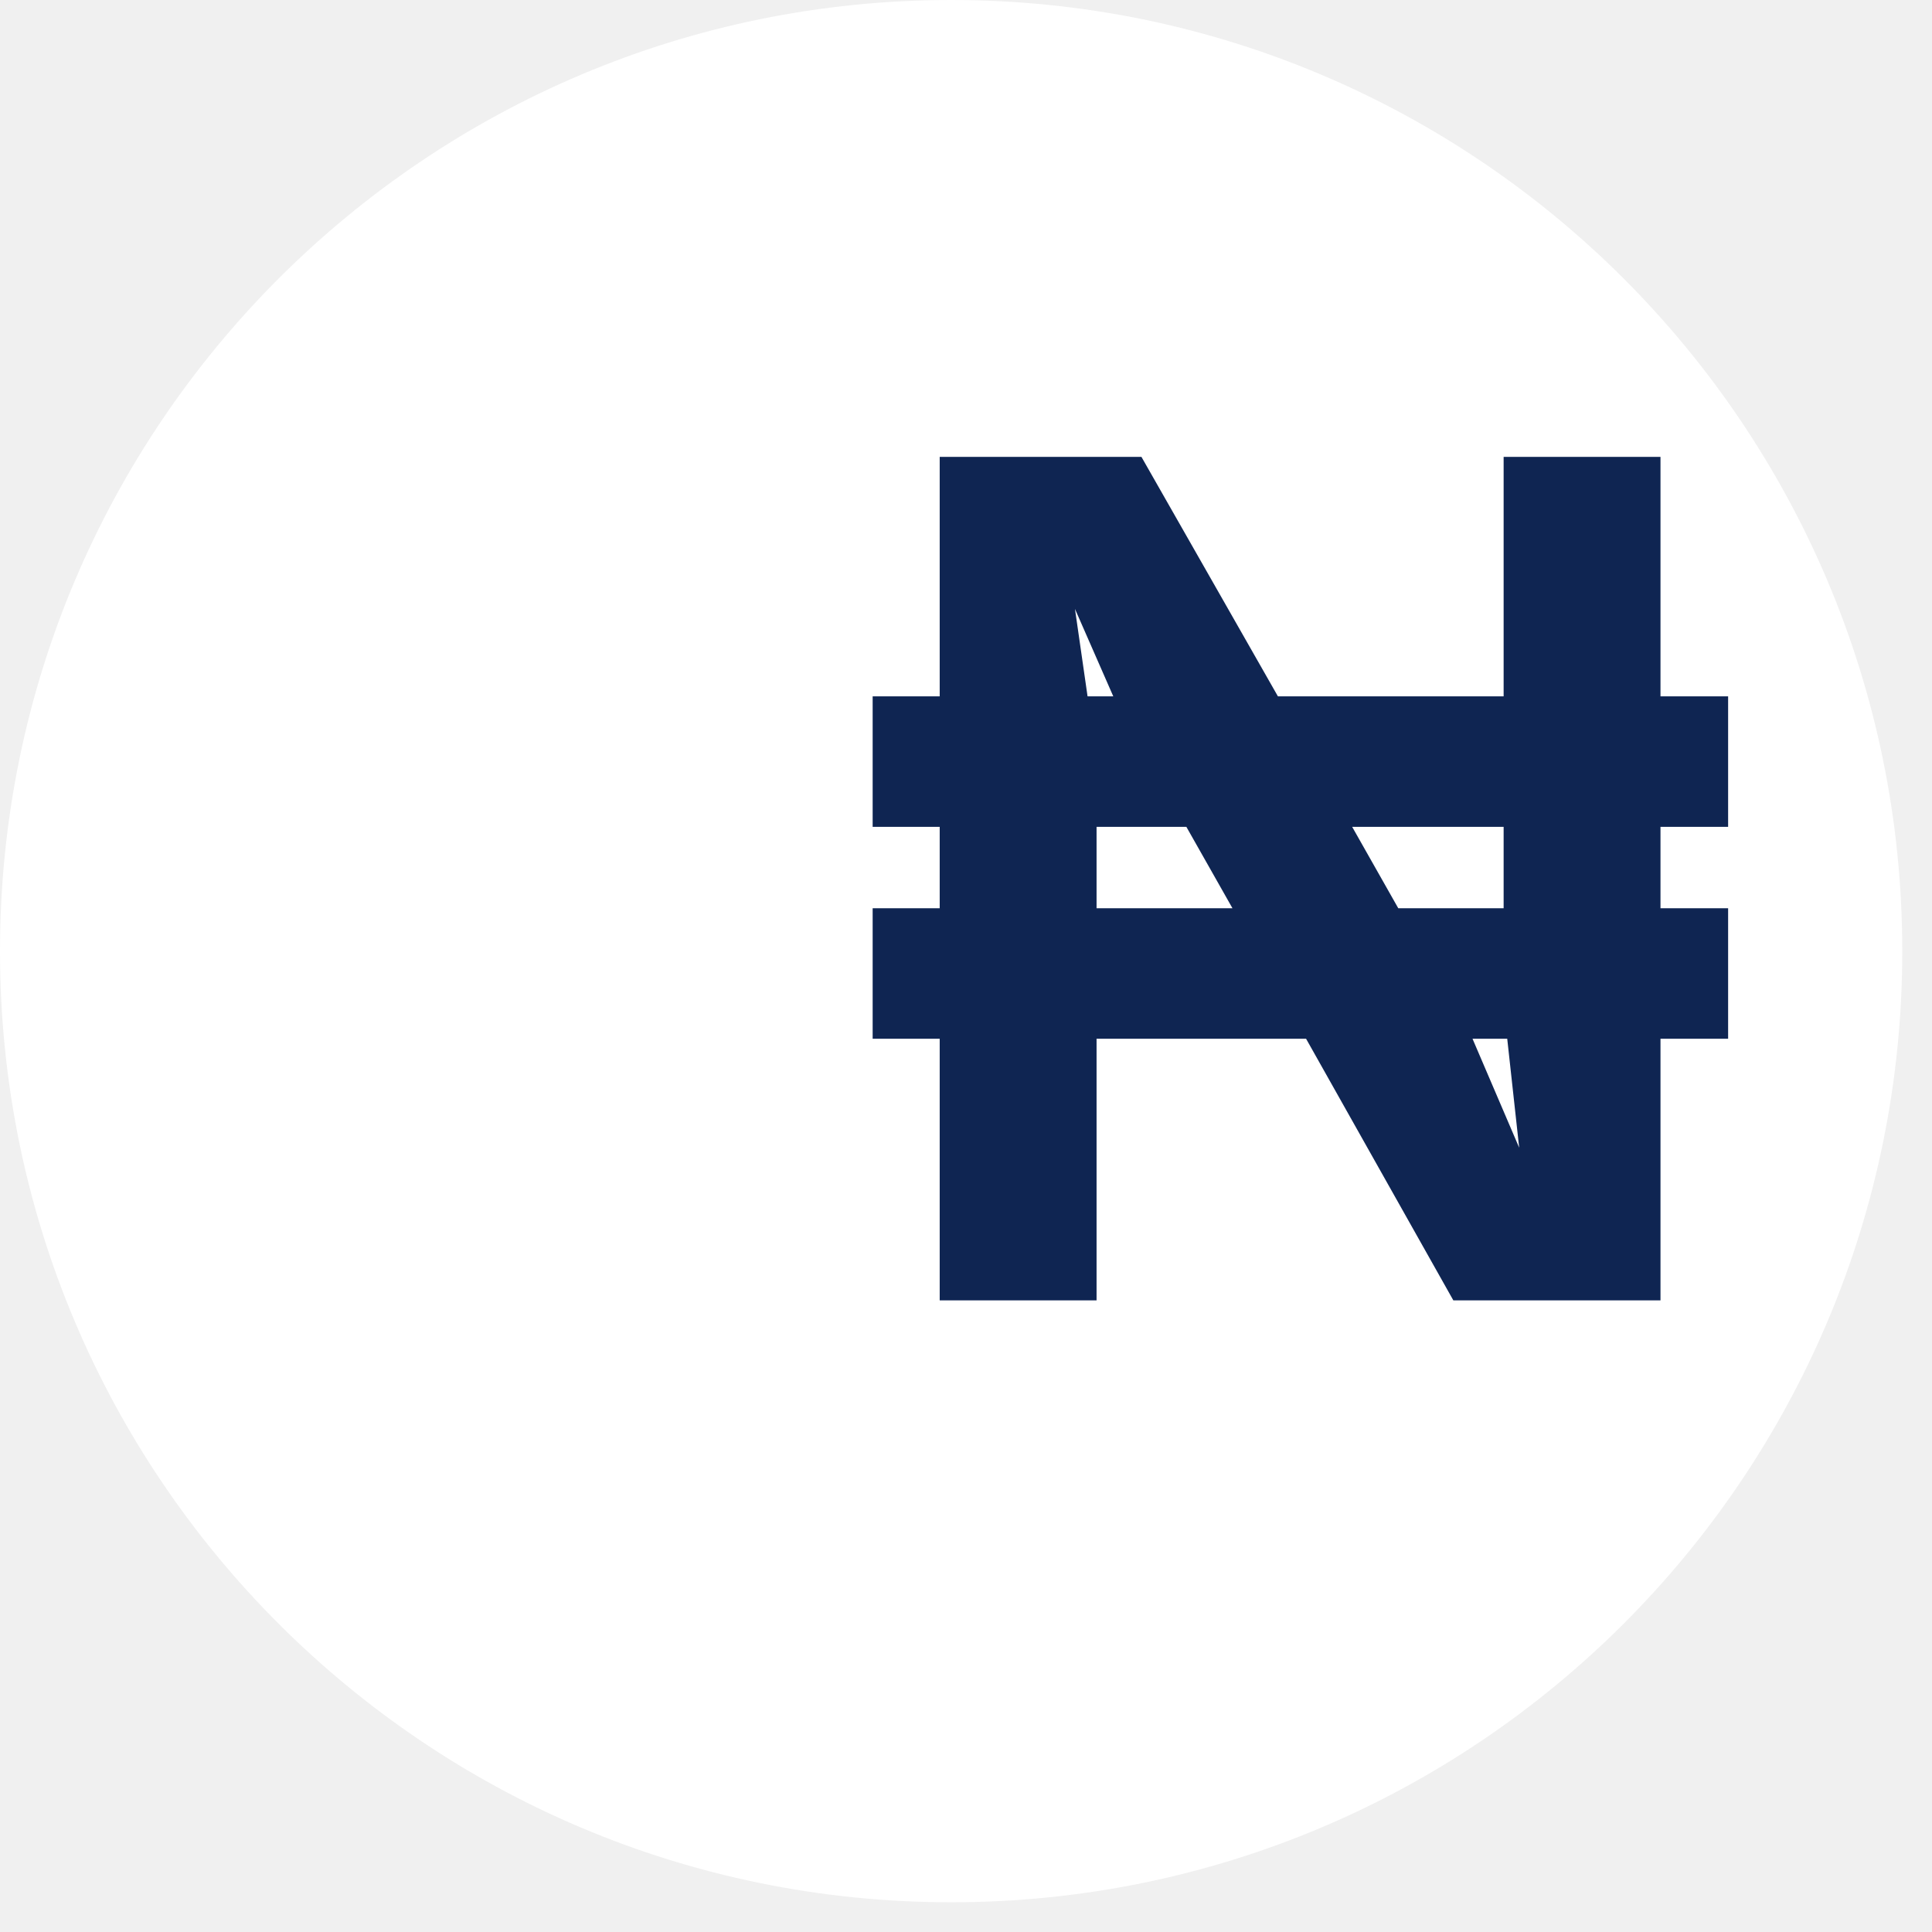
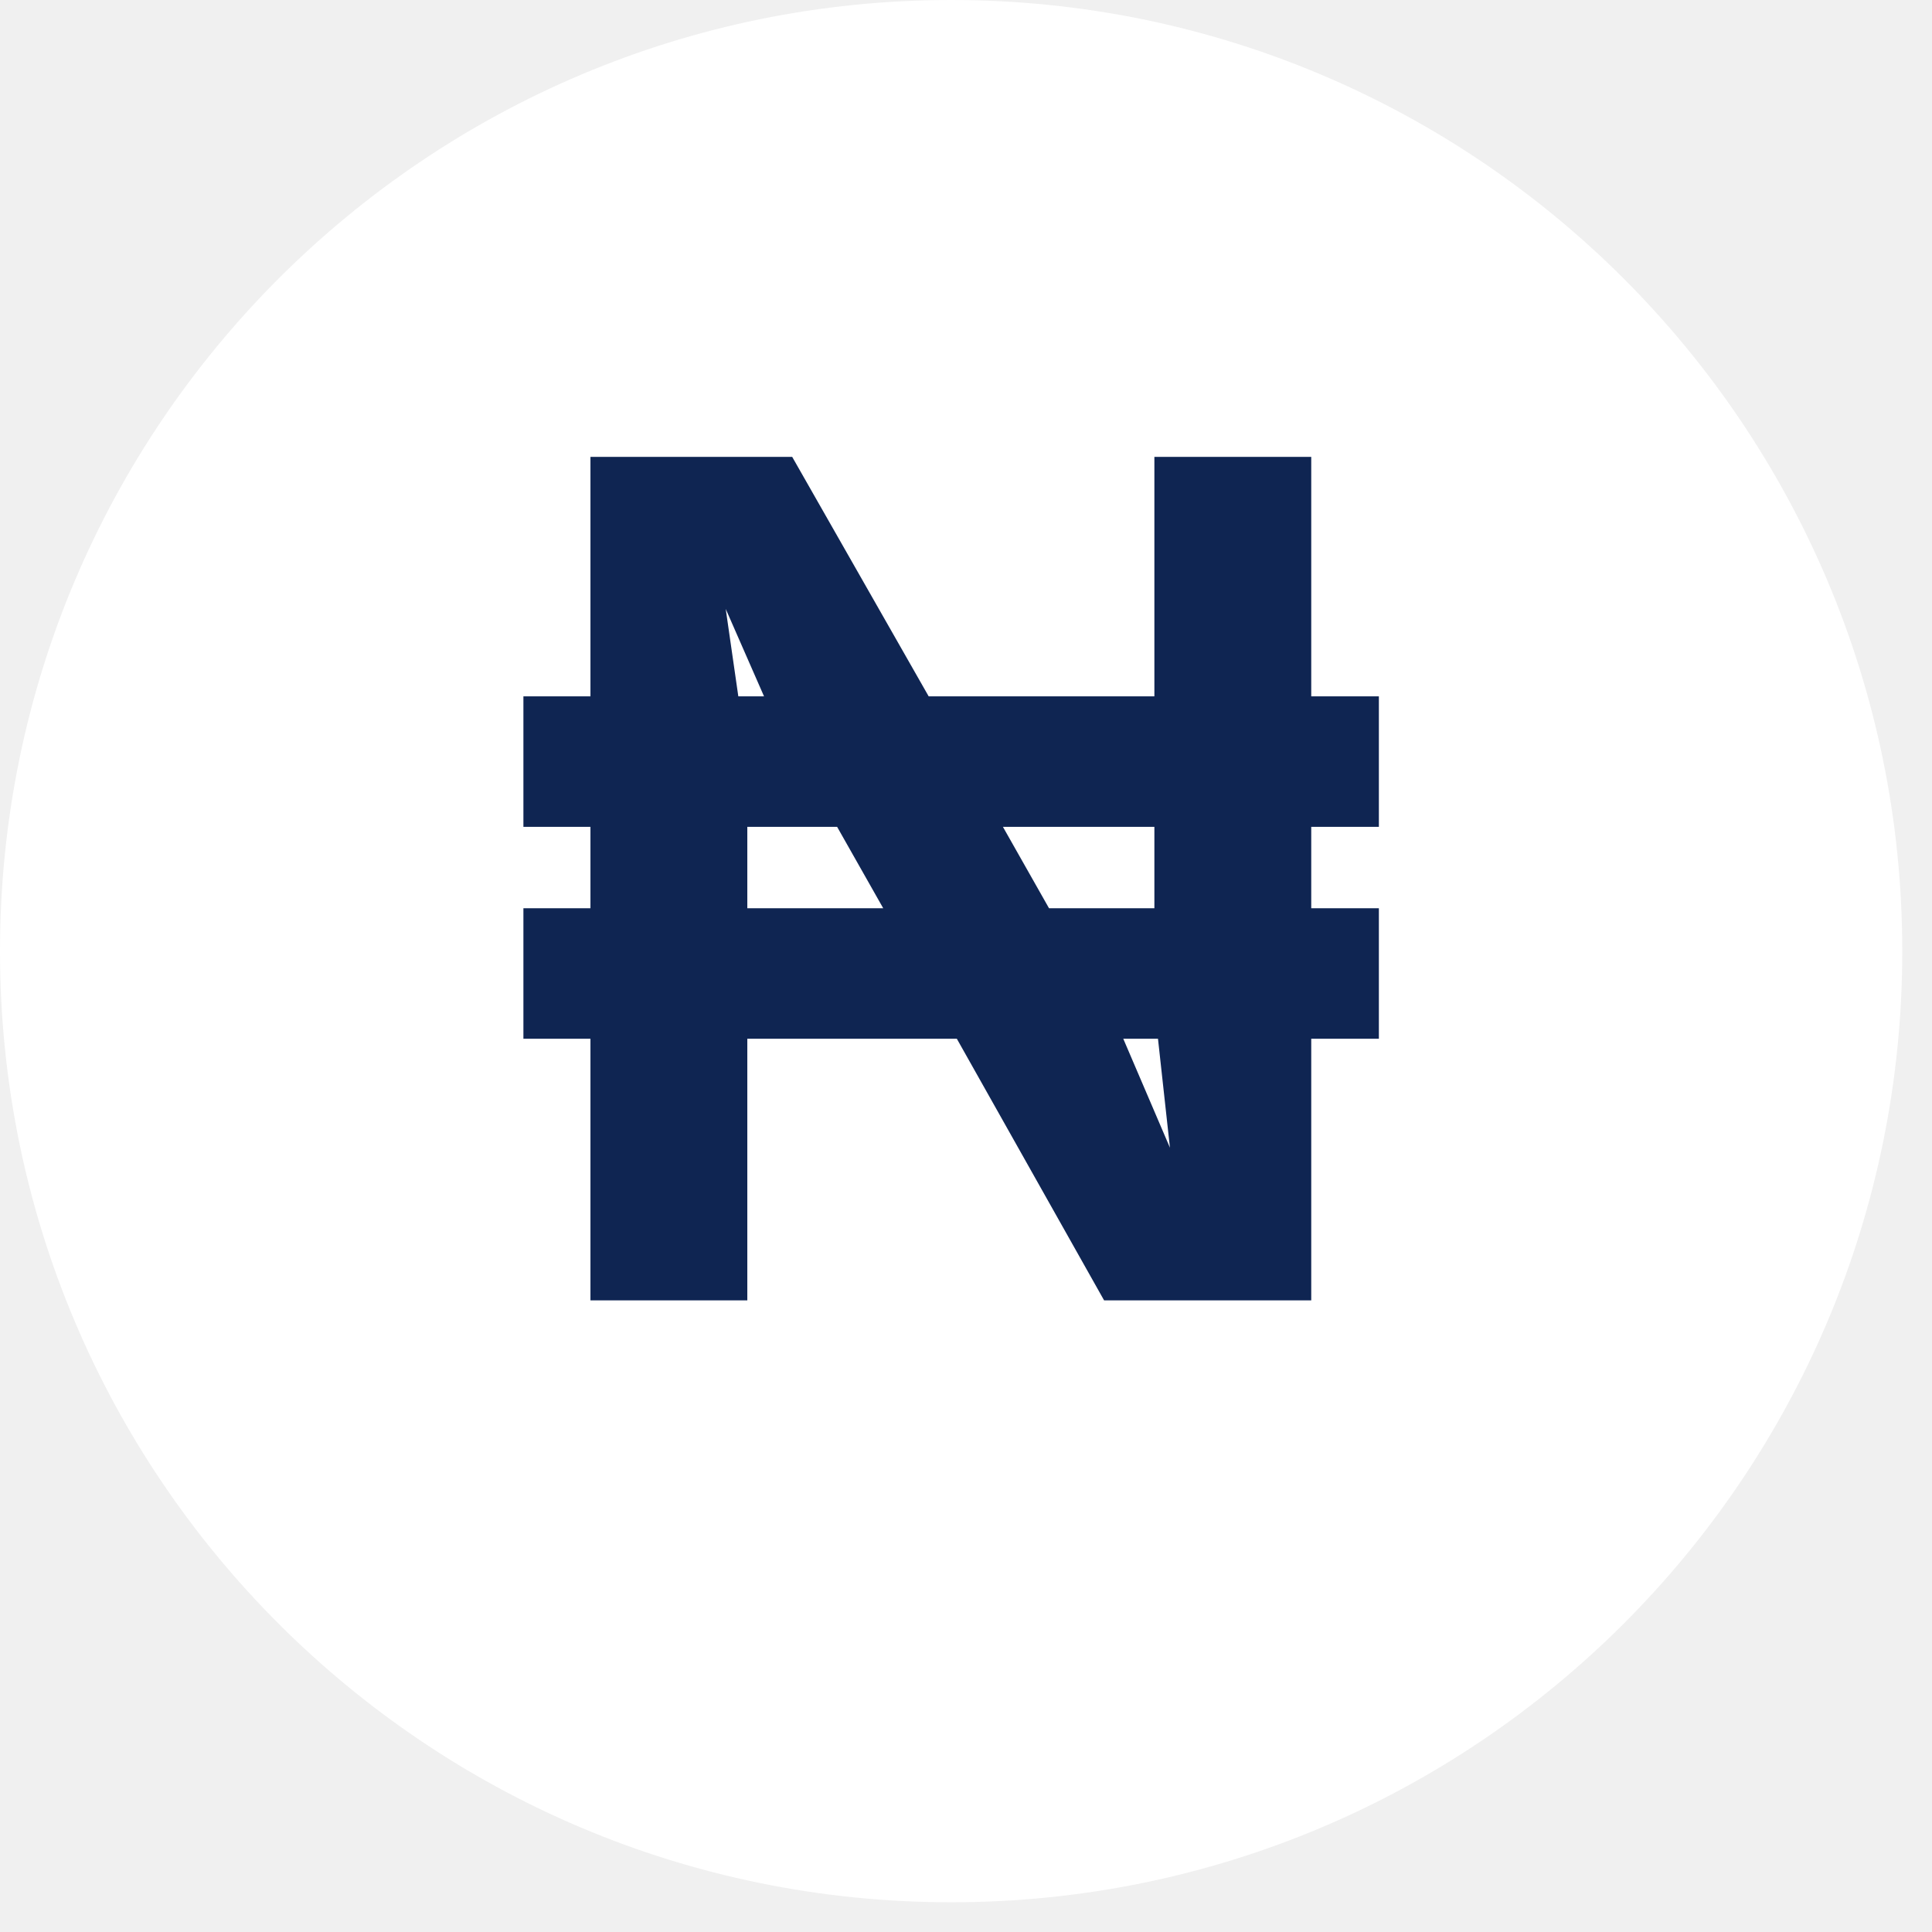
<svg xmlns="http://www.w3.org/2000/svg" viewBox="0 0 520 520">
  <rect width="512" height="512" rx="300" fill="#ffffff" />
-   <text x="350" y="350" font-family="Arial Black, Arial, sans-serif" fill="#0f2552" font-size="330" font-weight="1000" padding-bottom="200" text-anchor="middle">₦</text>
+   <text x="256" y="350" font-family="Arial Black, Arial, sans-serif" fill="#0f2552" font-size="330" font-weight="1000" padding-bottom="200" text-anchor="middle">₦</text>
</svg>
